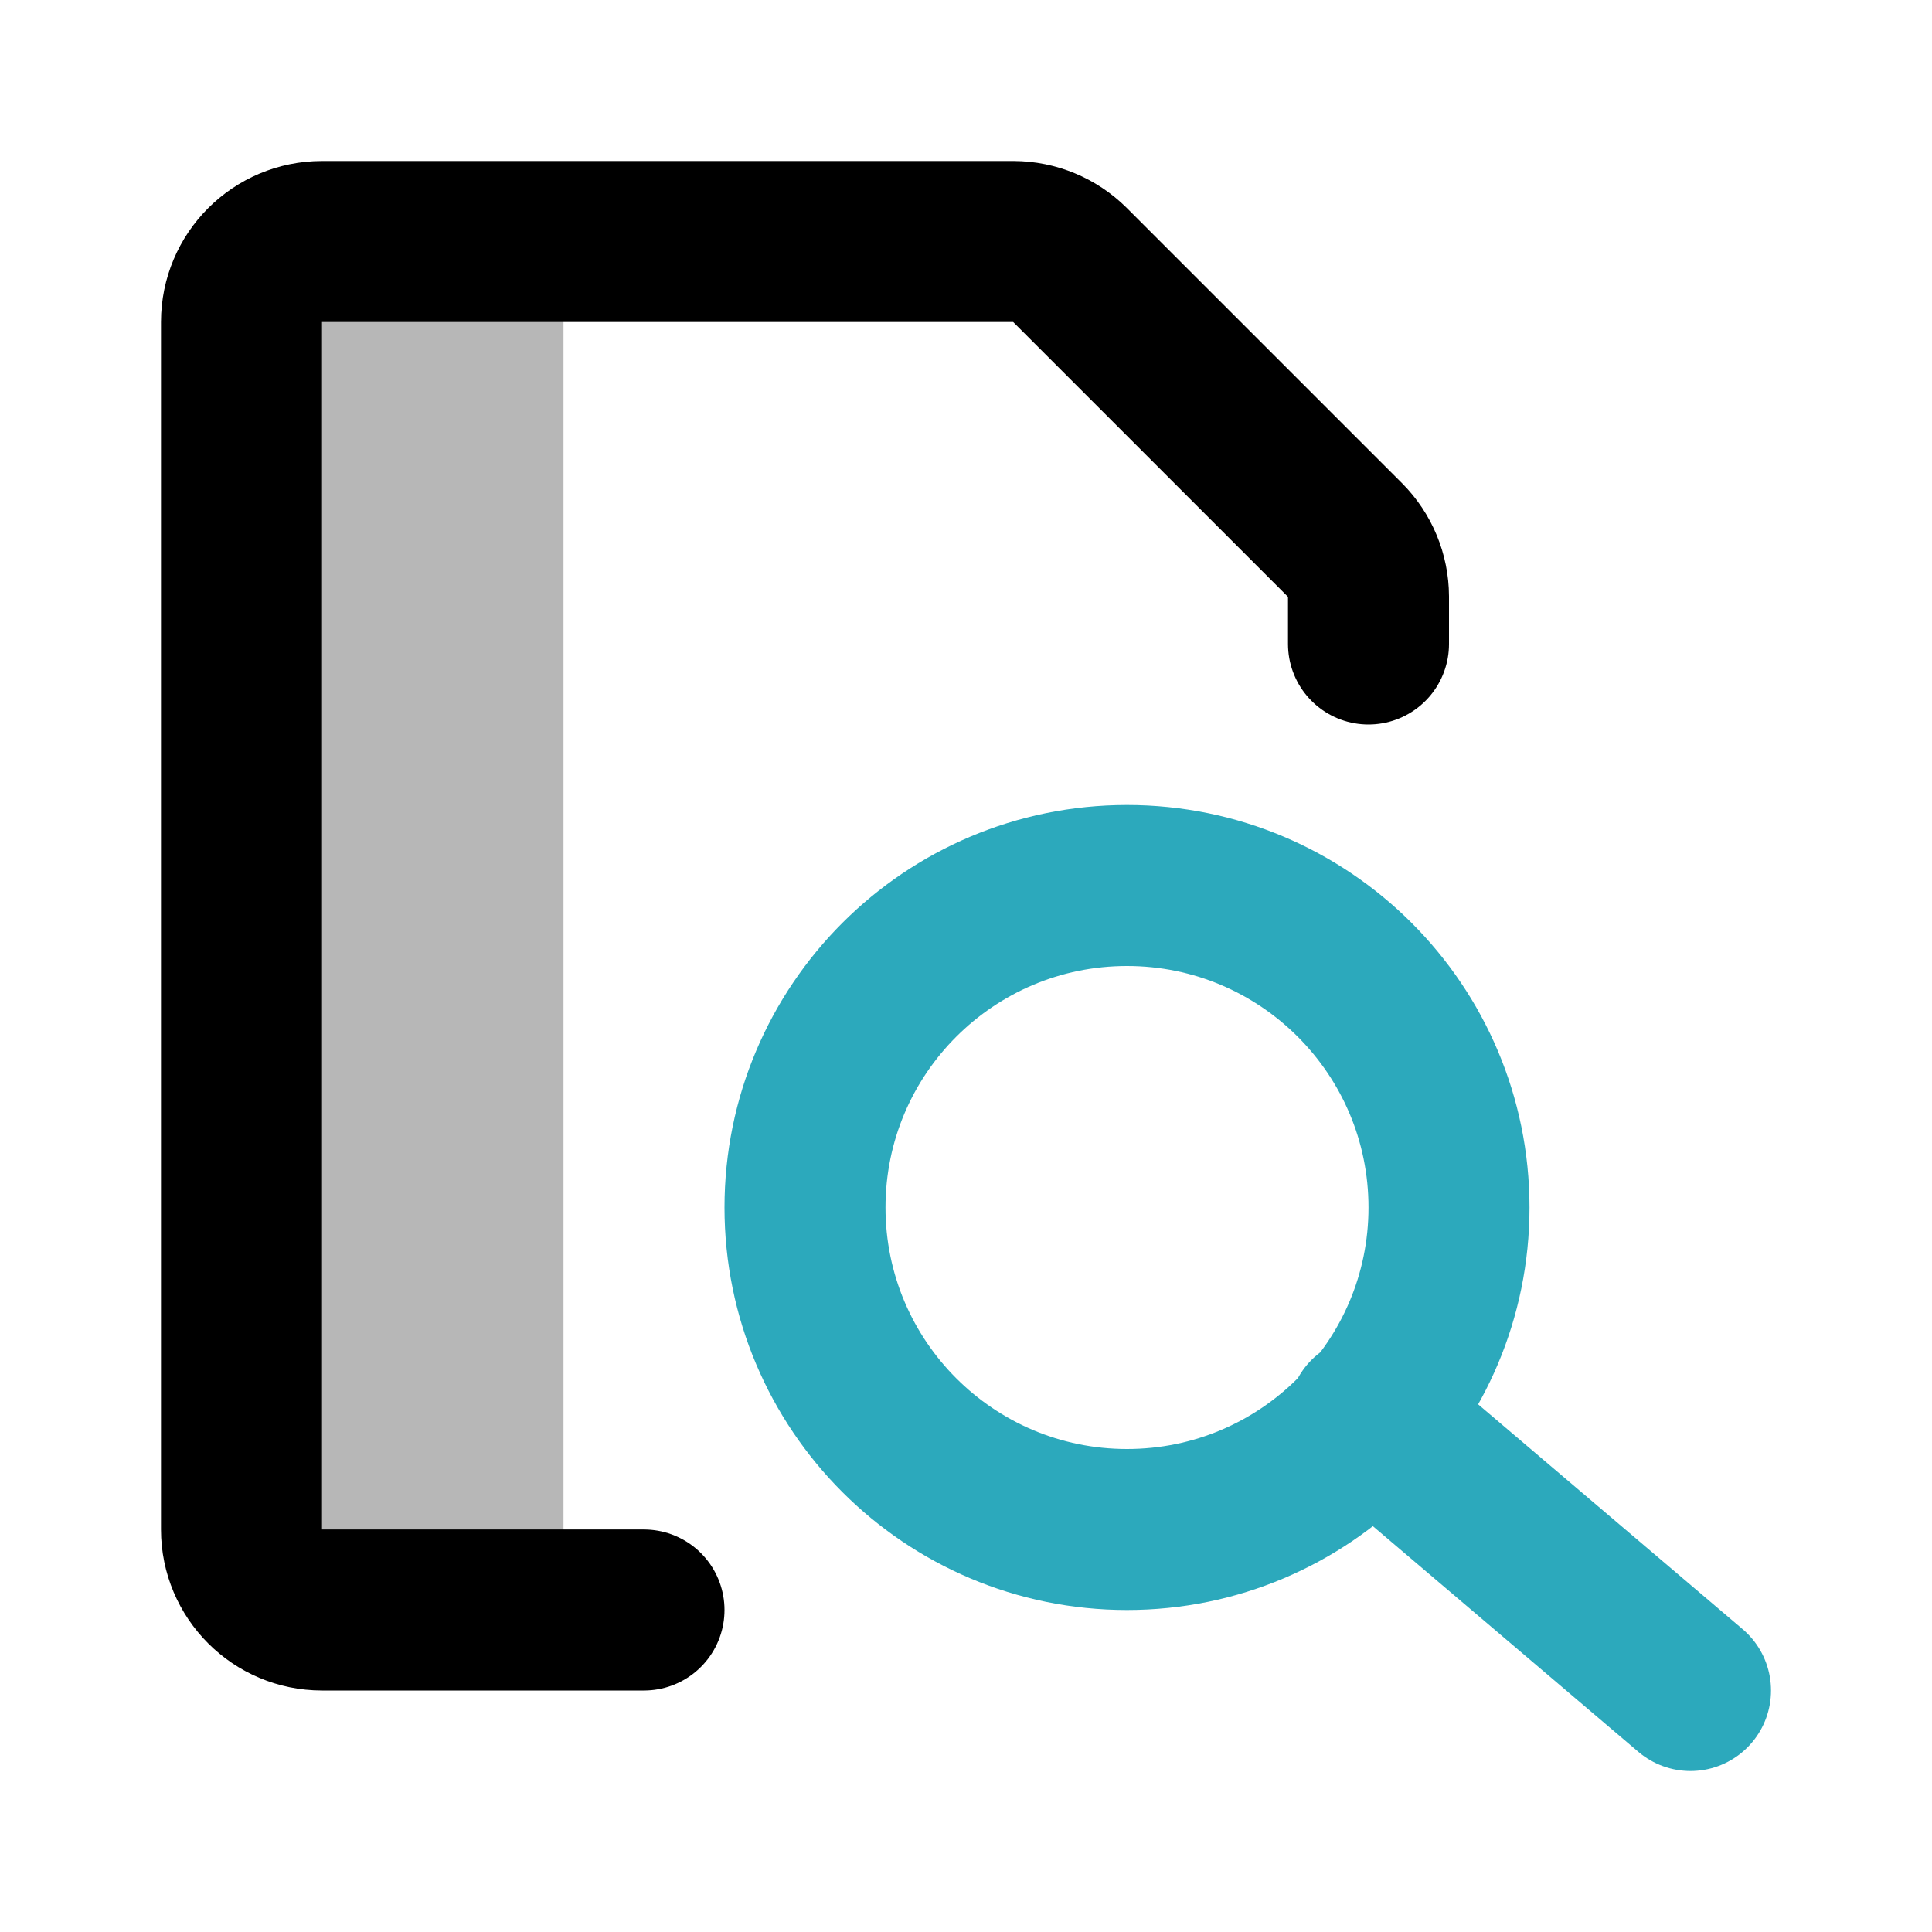
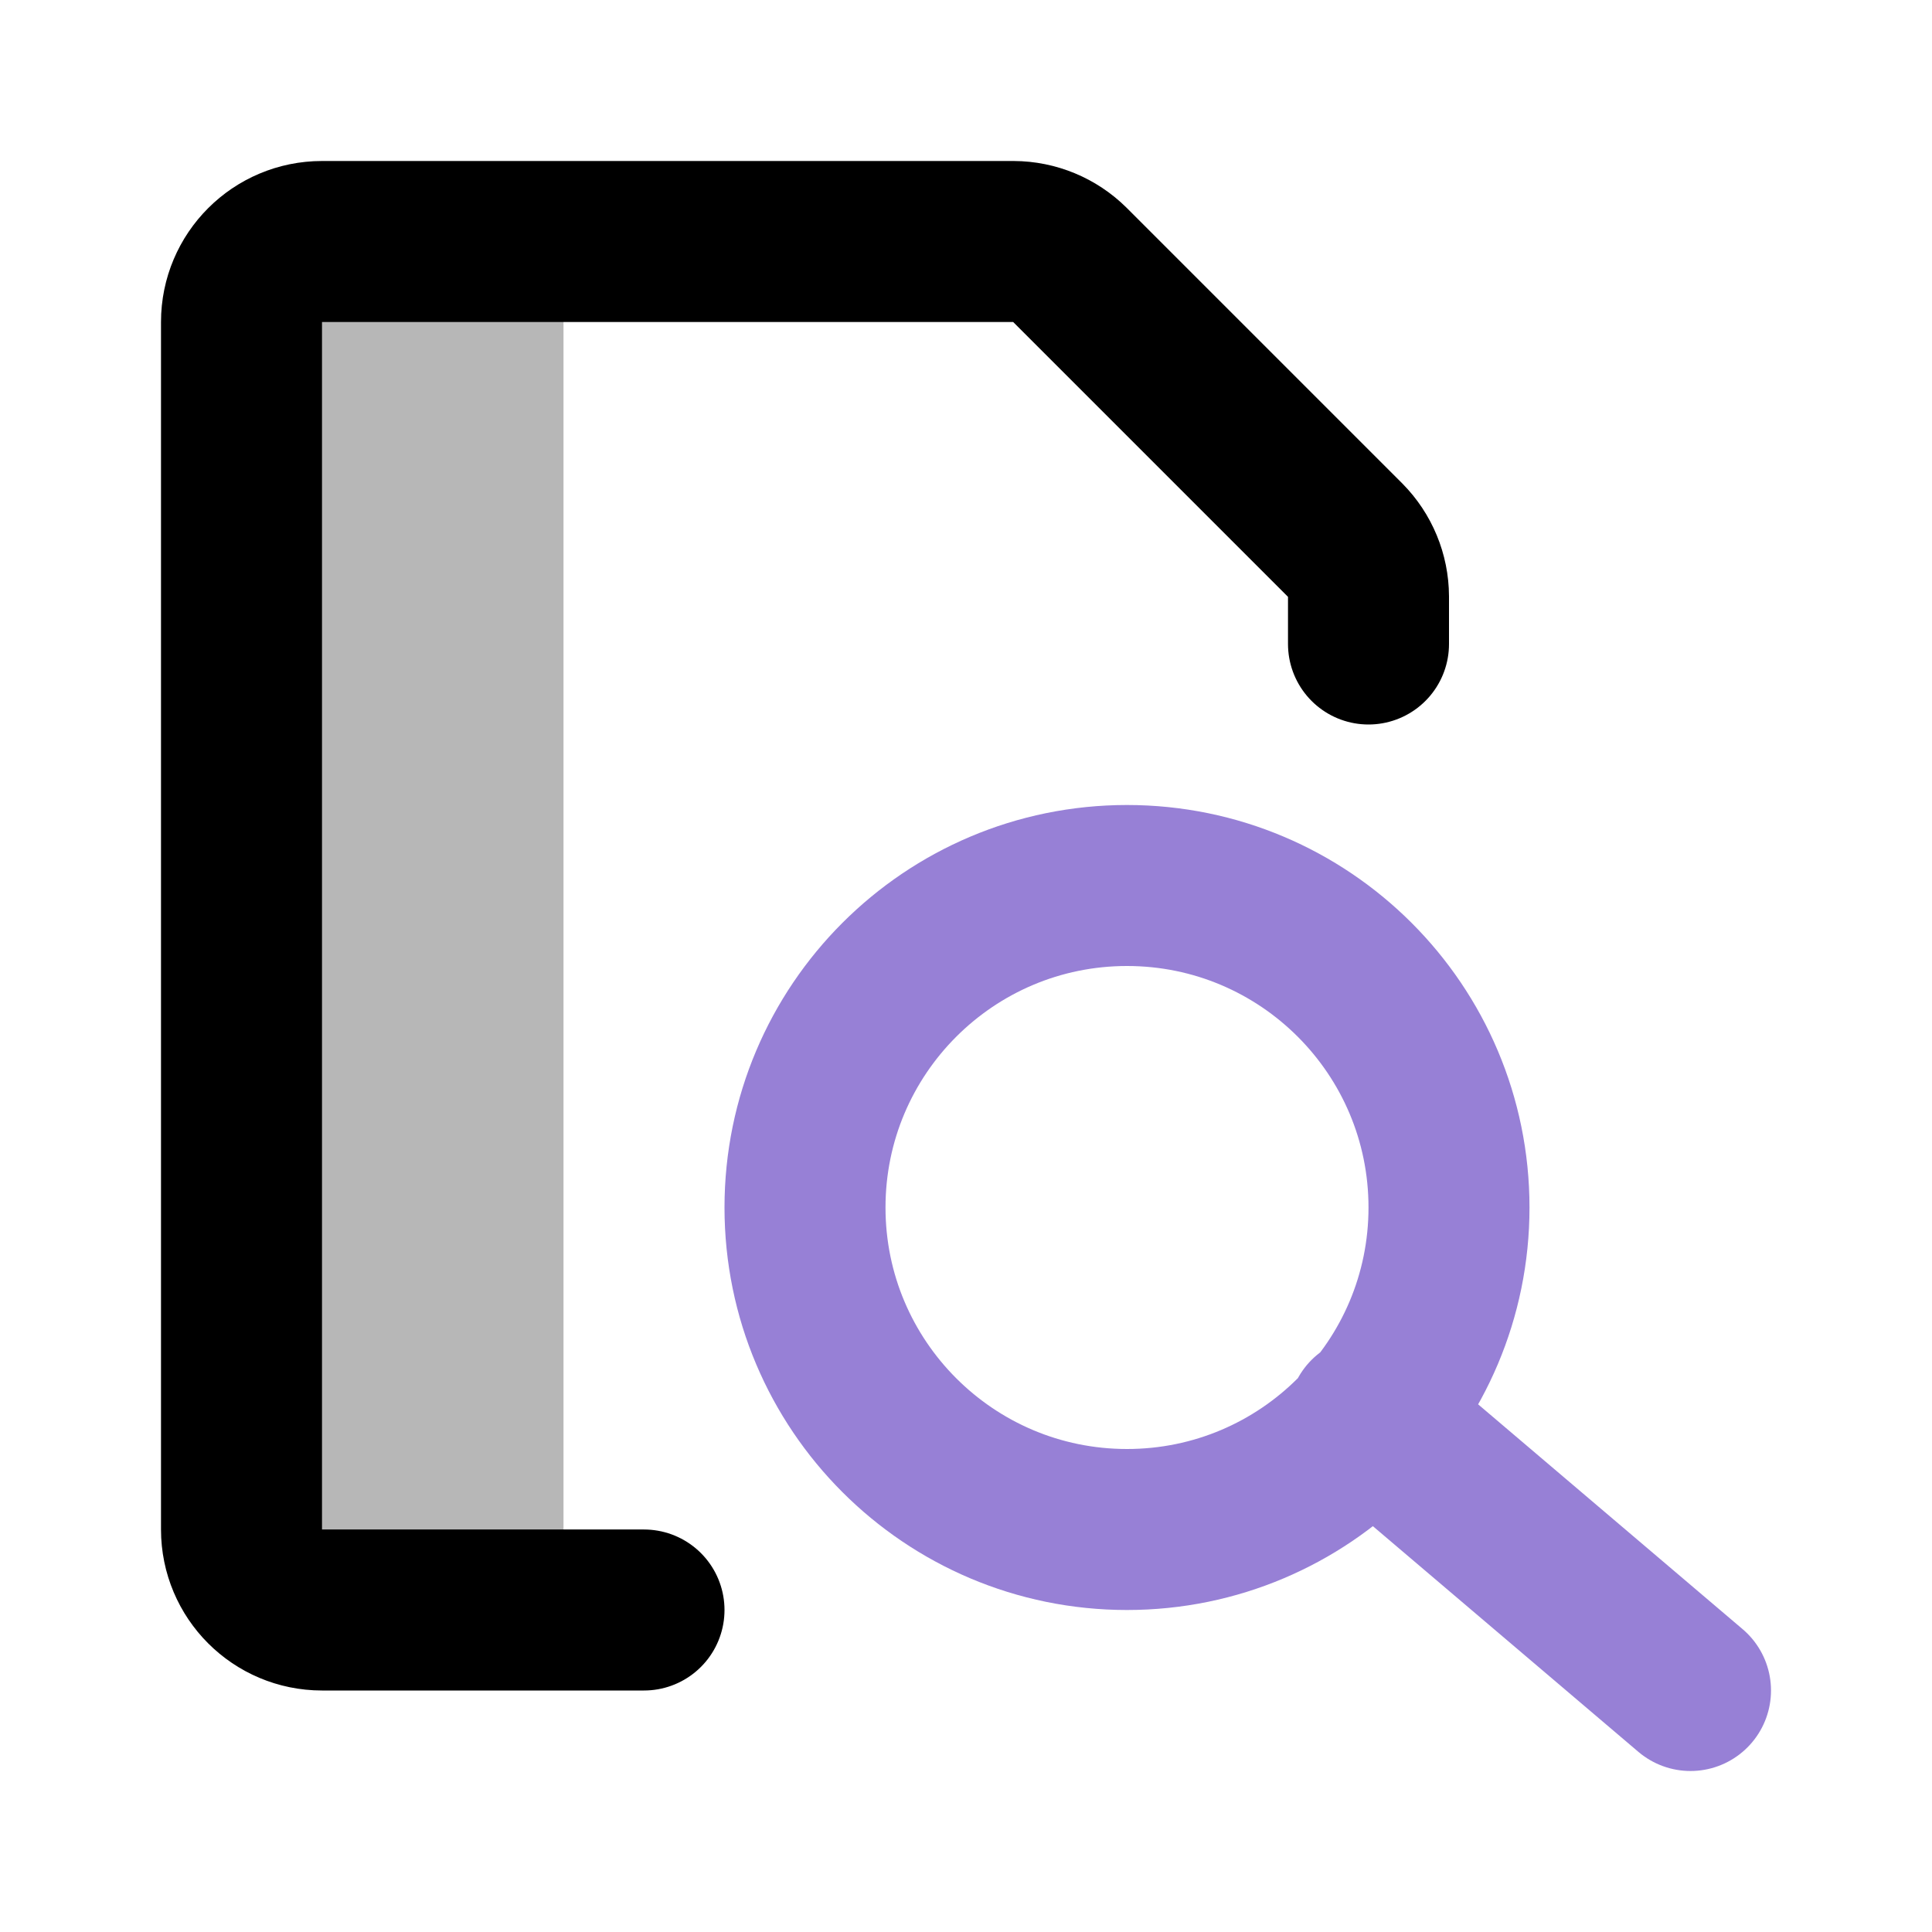
<svg xmlns="http://www.w3.org/2000/svg" width="800px" height="800px" viewBox="0 0 24 24" id="file-search" data-name="multi color" class="icon multi-color">
  <path id="tertiary-fill" d="M4,3H7A0,0,0,0,1,7,3V20a0,0,0,0,1,0,0H4a1,1,0,0,1-1-1V4A1,1,0,0,1,4,3Z" style="fill: #b7b7b7; stroke-width: 2;" />
  <path id="primary-stroke" d="M8,20H4a1,1,0,0,1-1-1V4A1,1,0,0,1,4,3h8.59a1,1,0,0,1,.7.29l3.42,3.42a1,1,0,0,1,.29.7V8" style="fill: none; stroke: rgb(0, 0, 0); stroke-linecap: round; stroke-linejoin: round; stroke-width: 2;" />
-   <path id="secondary-stroke" d="M10,15a4,4,0,1,1,4,4A4,4,0,0,1,10,15Zm11,6-4-3.4" style="fill: none; stroke: rgb(44, 169, 188); stroke-linecap: round; stroke-linejoin: round; stroke-width: 2;" />
+   <path id="secondary-stroke" d="M10,15a4,4,0,1,1,4,4A4,4,0,0,1,10,15Zm11,6-4-3.4" style="fill: none; stroke: #9780d6; stroke-linecap: round; stroke-linejoin: round; stroke-width: 2;" />
</svg>
